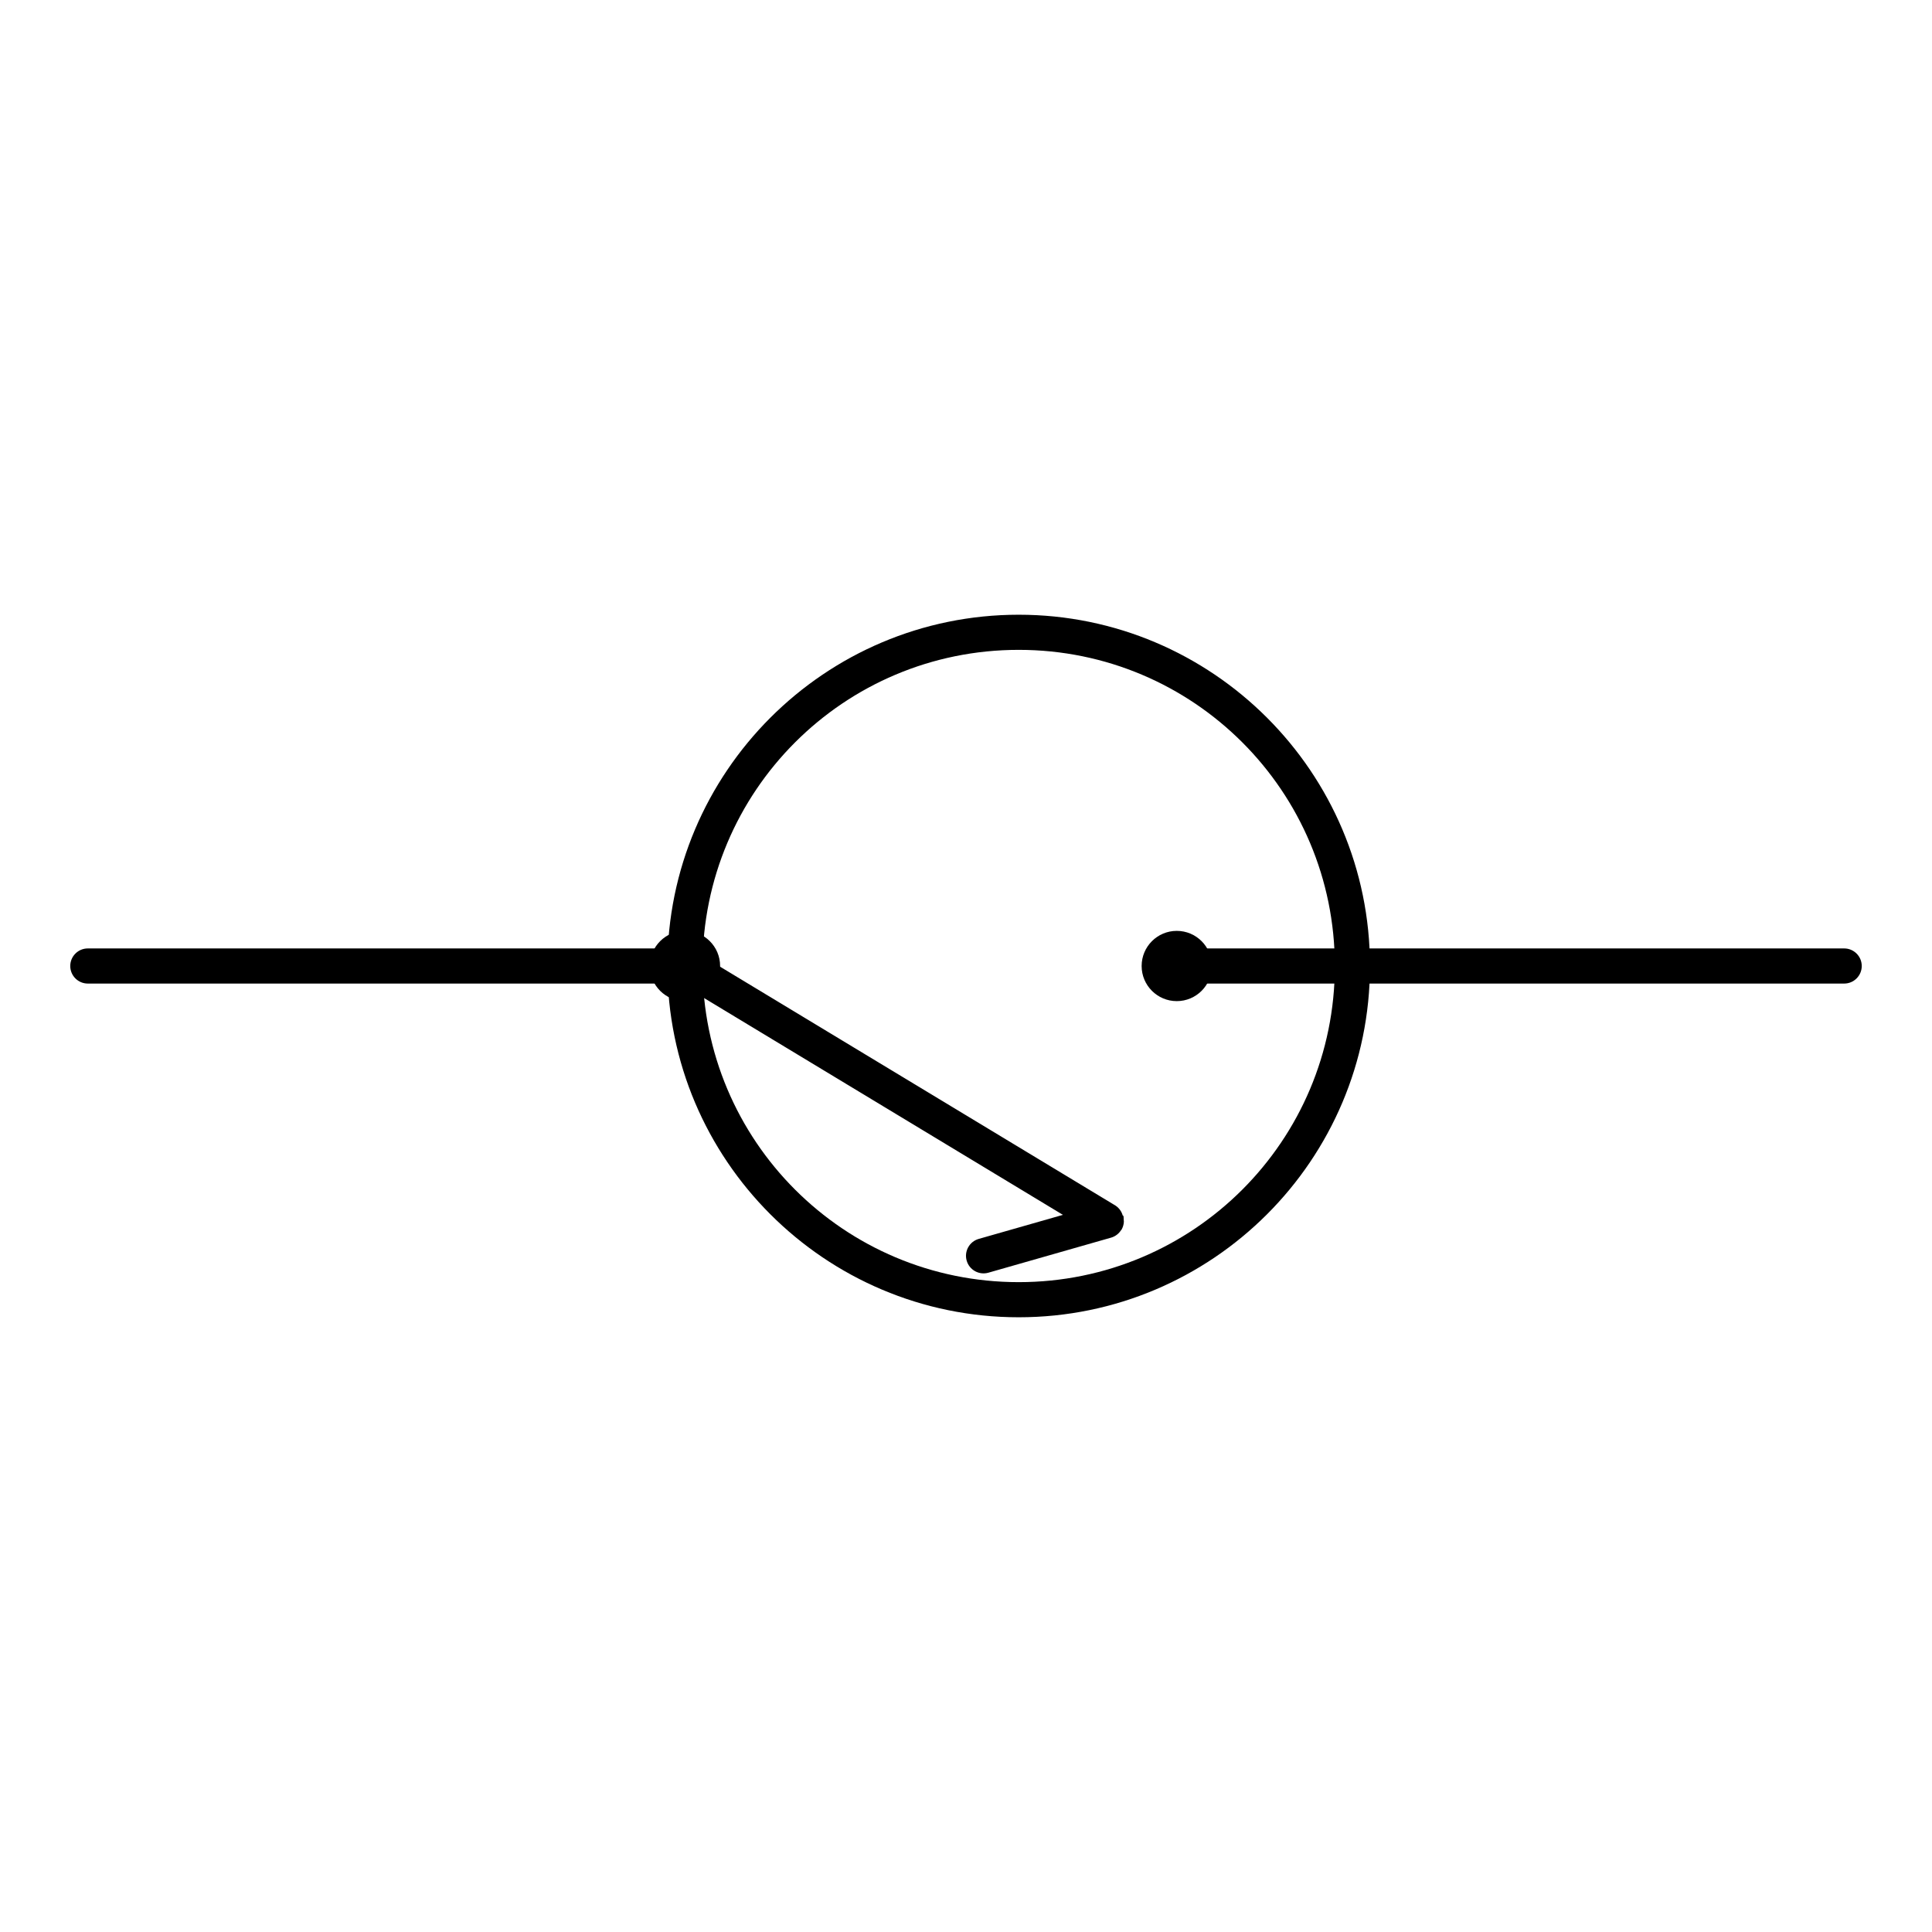
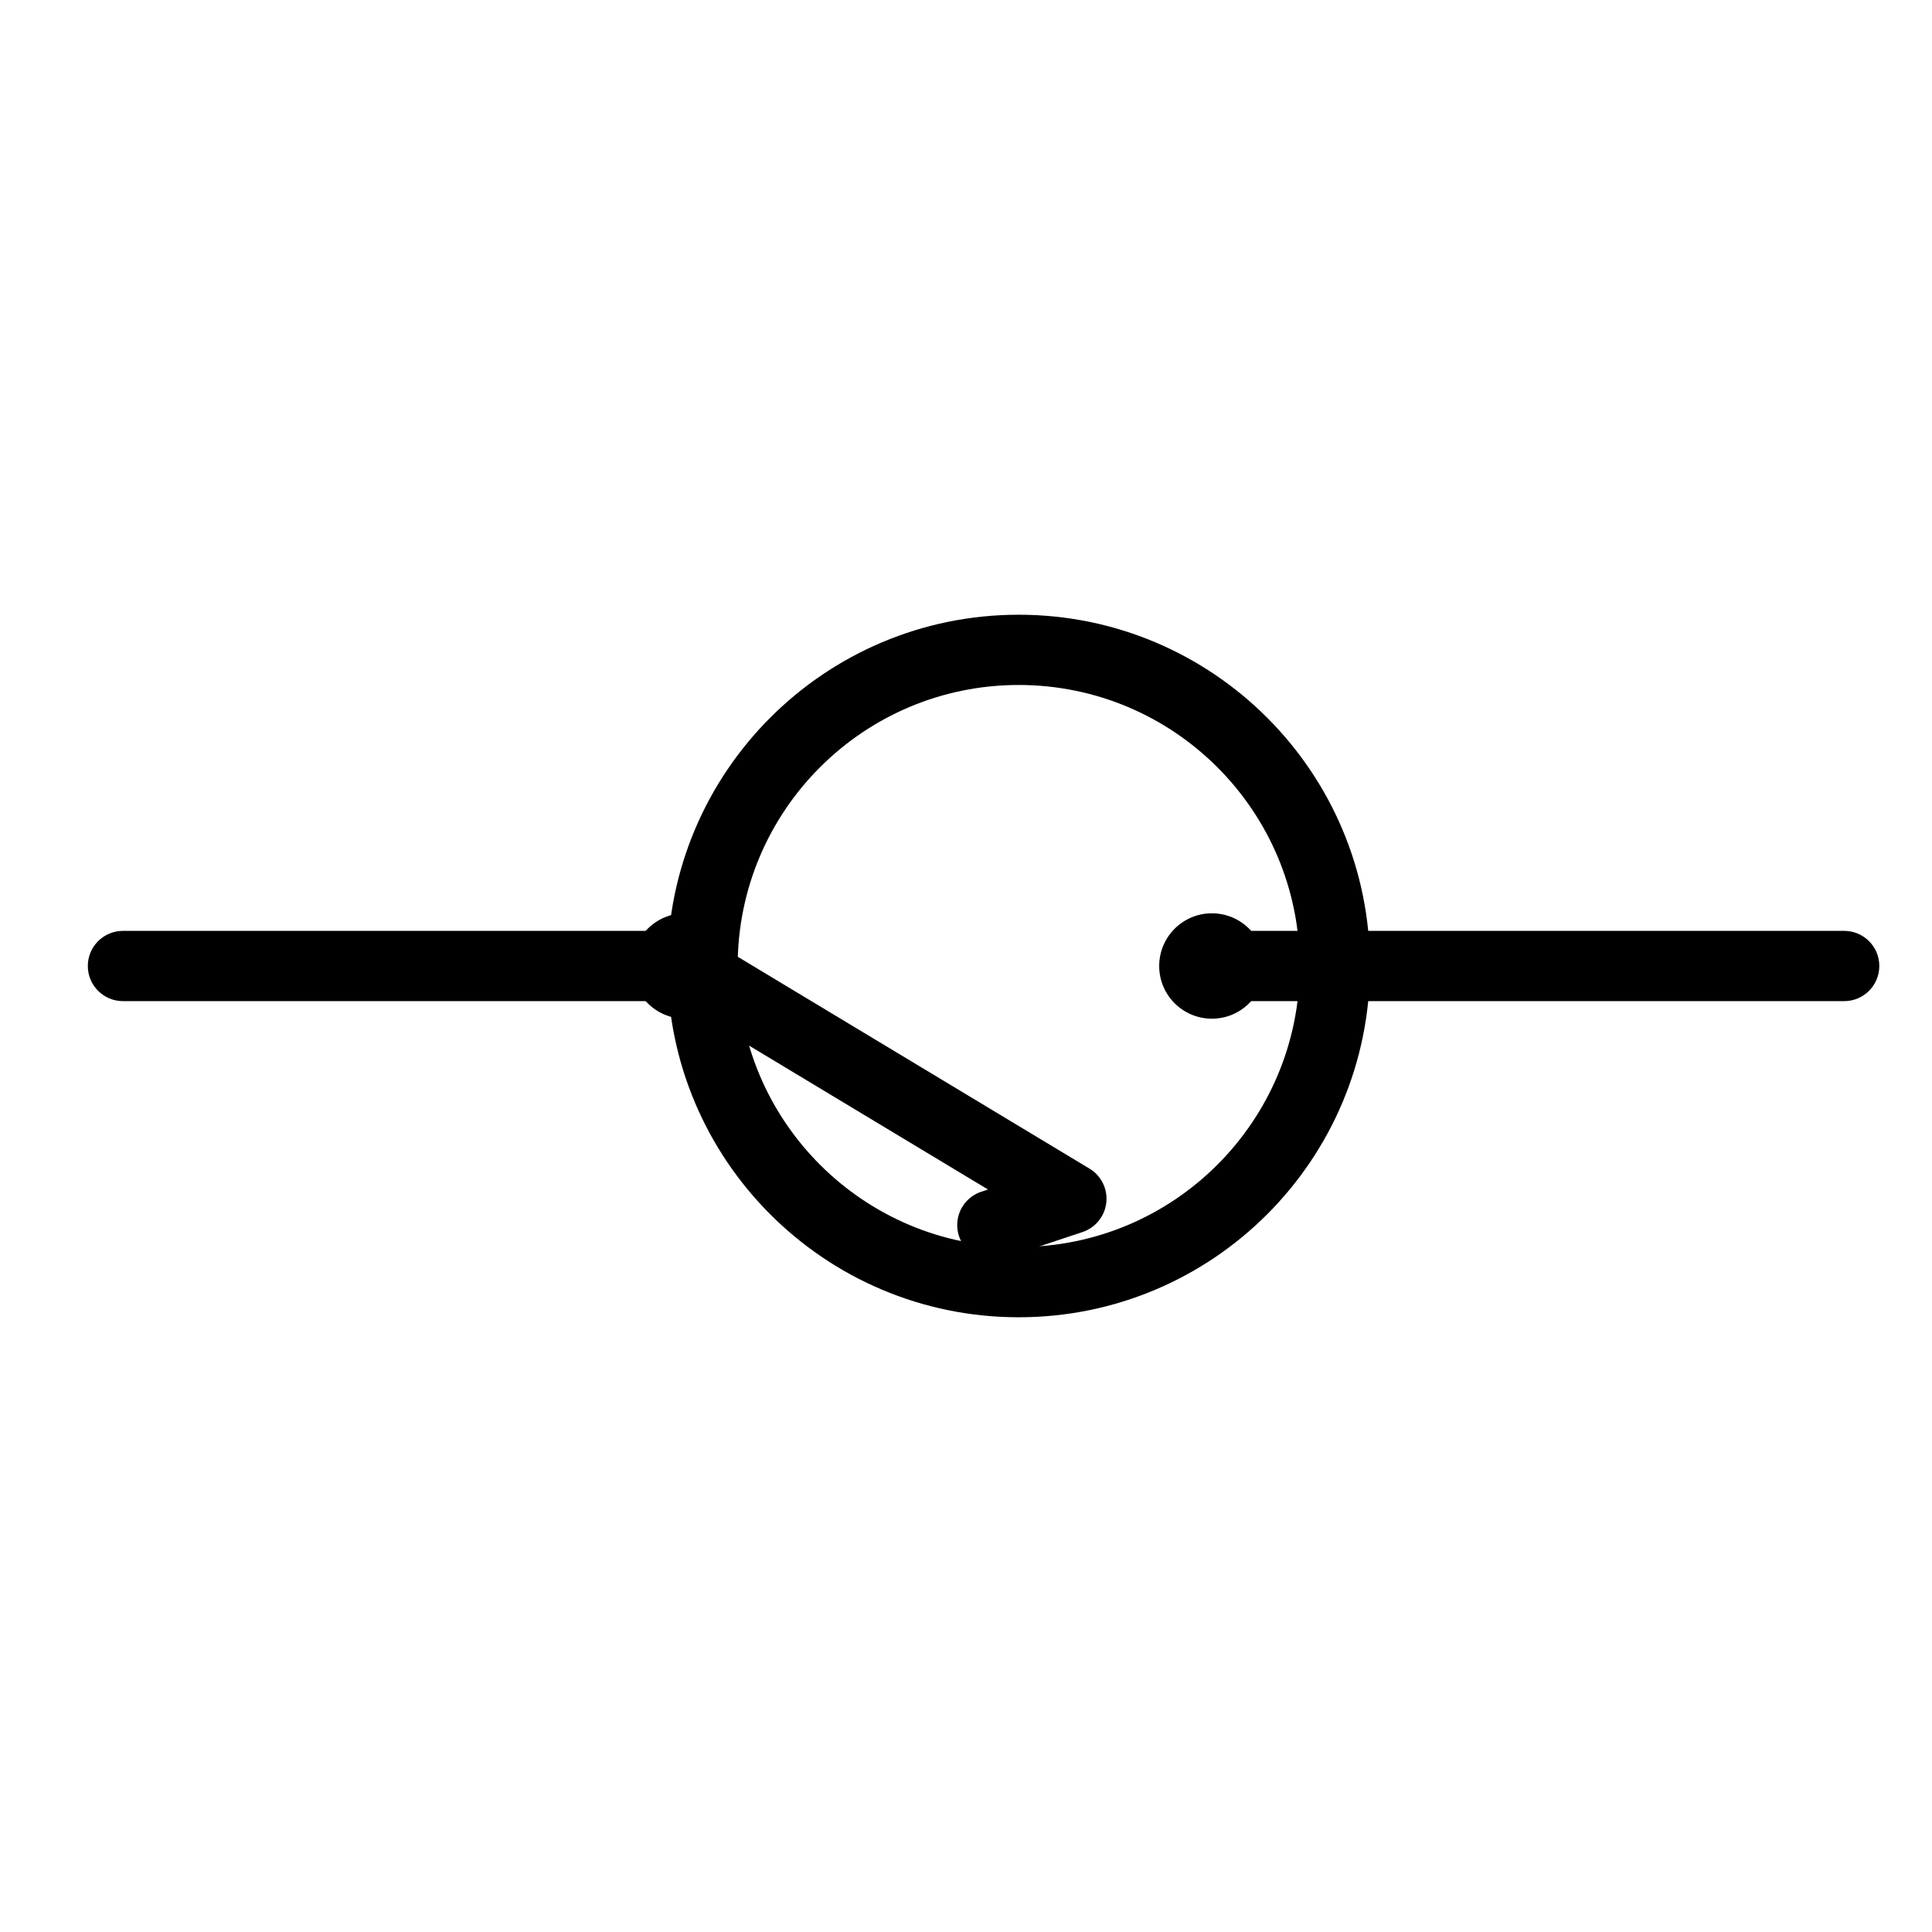
<svg xmlns="http://www.w3.org/2000/svg" viewBox="0 -65 220 220" fill="currentColor">
-   <path fill-rule="evenodd" clip-rule="evenodd" d="M 116,5 C 93.932,5 76,22.932 76,45 76,67.068 93.932,85 116,85 138.068,85 156,67.068 156,45 156,22.932 138.068,5 116,5 Z m 0,4 c 19.906,0 36,16.094 36,36 0,19.906 -16.094,36 -36,36 C 96.094,81 80,64.906 80,45 80,25.094 96.094,9 116,9 Z" />
-   <path d="m 10,43 a 2,2 0 0 0 -2,2 2,2 0 0 0 2,2 h 67.443 l 43.594,26.338 -9.586,2.738 a 2,2 0 0 0 -1.375,2.473 2,2 0 0 0 2.473,1.375 l 14,-4 a 2,2 0 0 0 1.115,-0.855 2,2 0 0 0 0.047,-0.033 2,2 0 0 0 0.01,-0.031 2,2 0 0 0 0.256,-0.887 2,2 0 0 0 -0.019,-0.252 2,2 0 0 0 -0.033,-0.414 2,2 0 0 0 -0.08,-0.045 2,2 0 0 0 -0.809,-1.117 l -48,-29 A 2,2 0 0 0 78.951,43.275 2,2 0 0 0 78,43 Z m 124,0 a 2,2 0 0 0 -2,2 2,2 0 0 0 2,2 h 76 a 2,2 0 0 0 2,-2 2,2 0 0 0 -2,-2 z" />
-   <path d="m 82,45 a 4,4 0 0 1 -4,4 4,4 0 0 1 -4,-4 4,4 0 0 1 4,-4 4,4 0 0 1 4,4 z" />
-   <path d="m 138,45 a 4,4 0 0 1 -4,4 4,4 0 0 1 -4,-4 4,4 0 0 1 4,-4 4,4 0 0 1 4,4 z" />
+   <path fill-rule="evenodd" clip-rule="evenodd" d="M 116,5 A 40,40 0 1 0 116,85 A 40,40 0 1 0 116,5 Z M 116,13 A 32,32 0 1 1 116,77 A 32,32 0 1 1 116,13 Z" />
+   <rect x="10" y="41" width="68" height="8" rx="4" />
+   <rect x="138" y="41" width="76" height="8" rx="4" />
+   <circle cx="78" cy="45" r="6" />
+   <circle cx="138" cy="45" r="6" />
+   <path d="M 78,45 L 122,71.5 L 113,74.5" fill="none" stroke="currentColor" stroke-width="8" stroke-linecap="round" stroke-linejoin="round" />
</svg>
